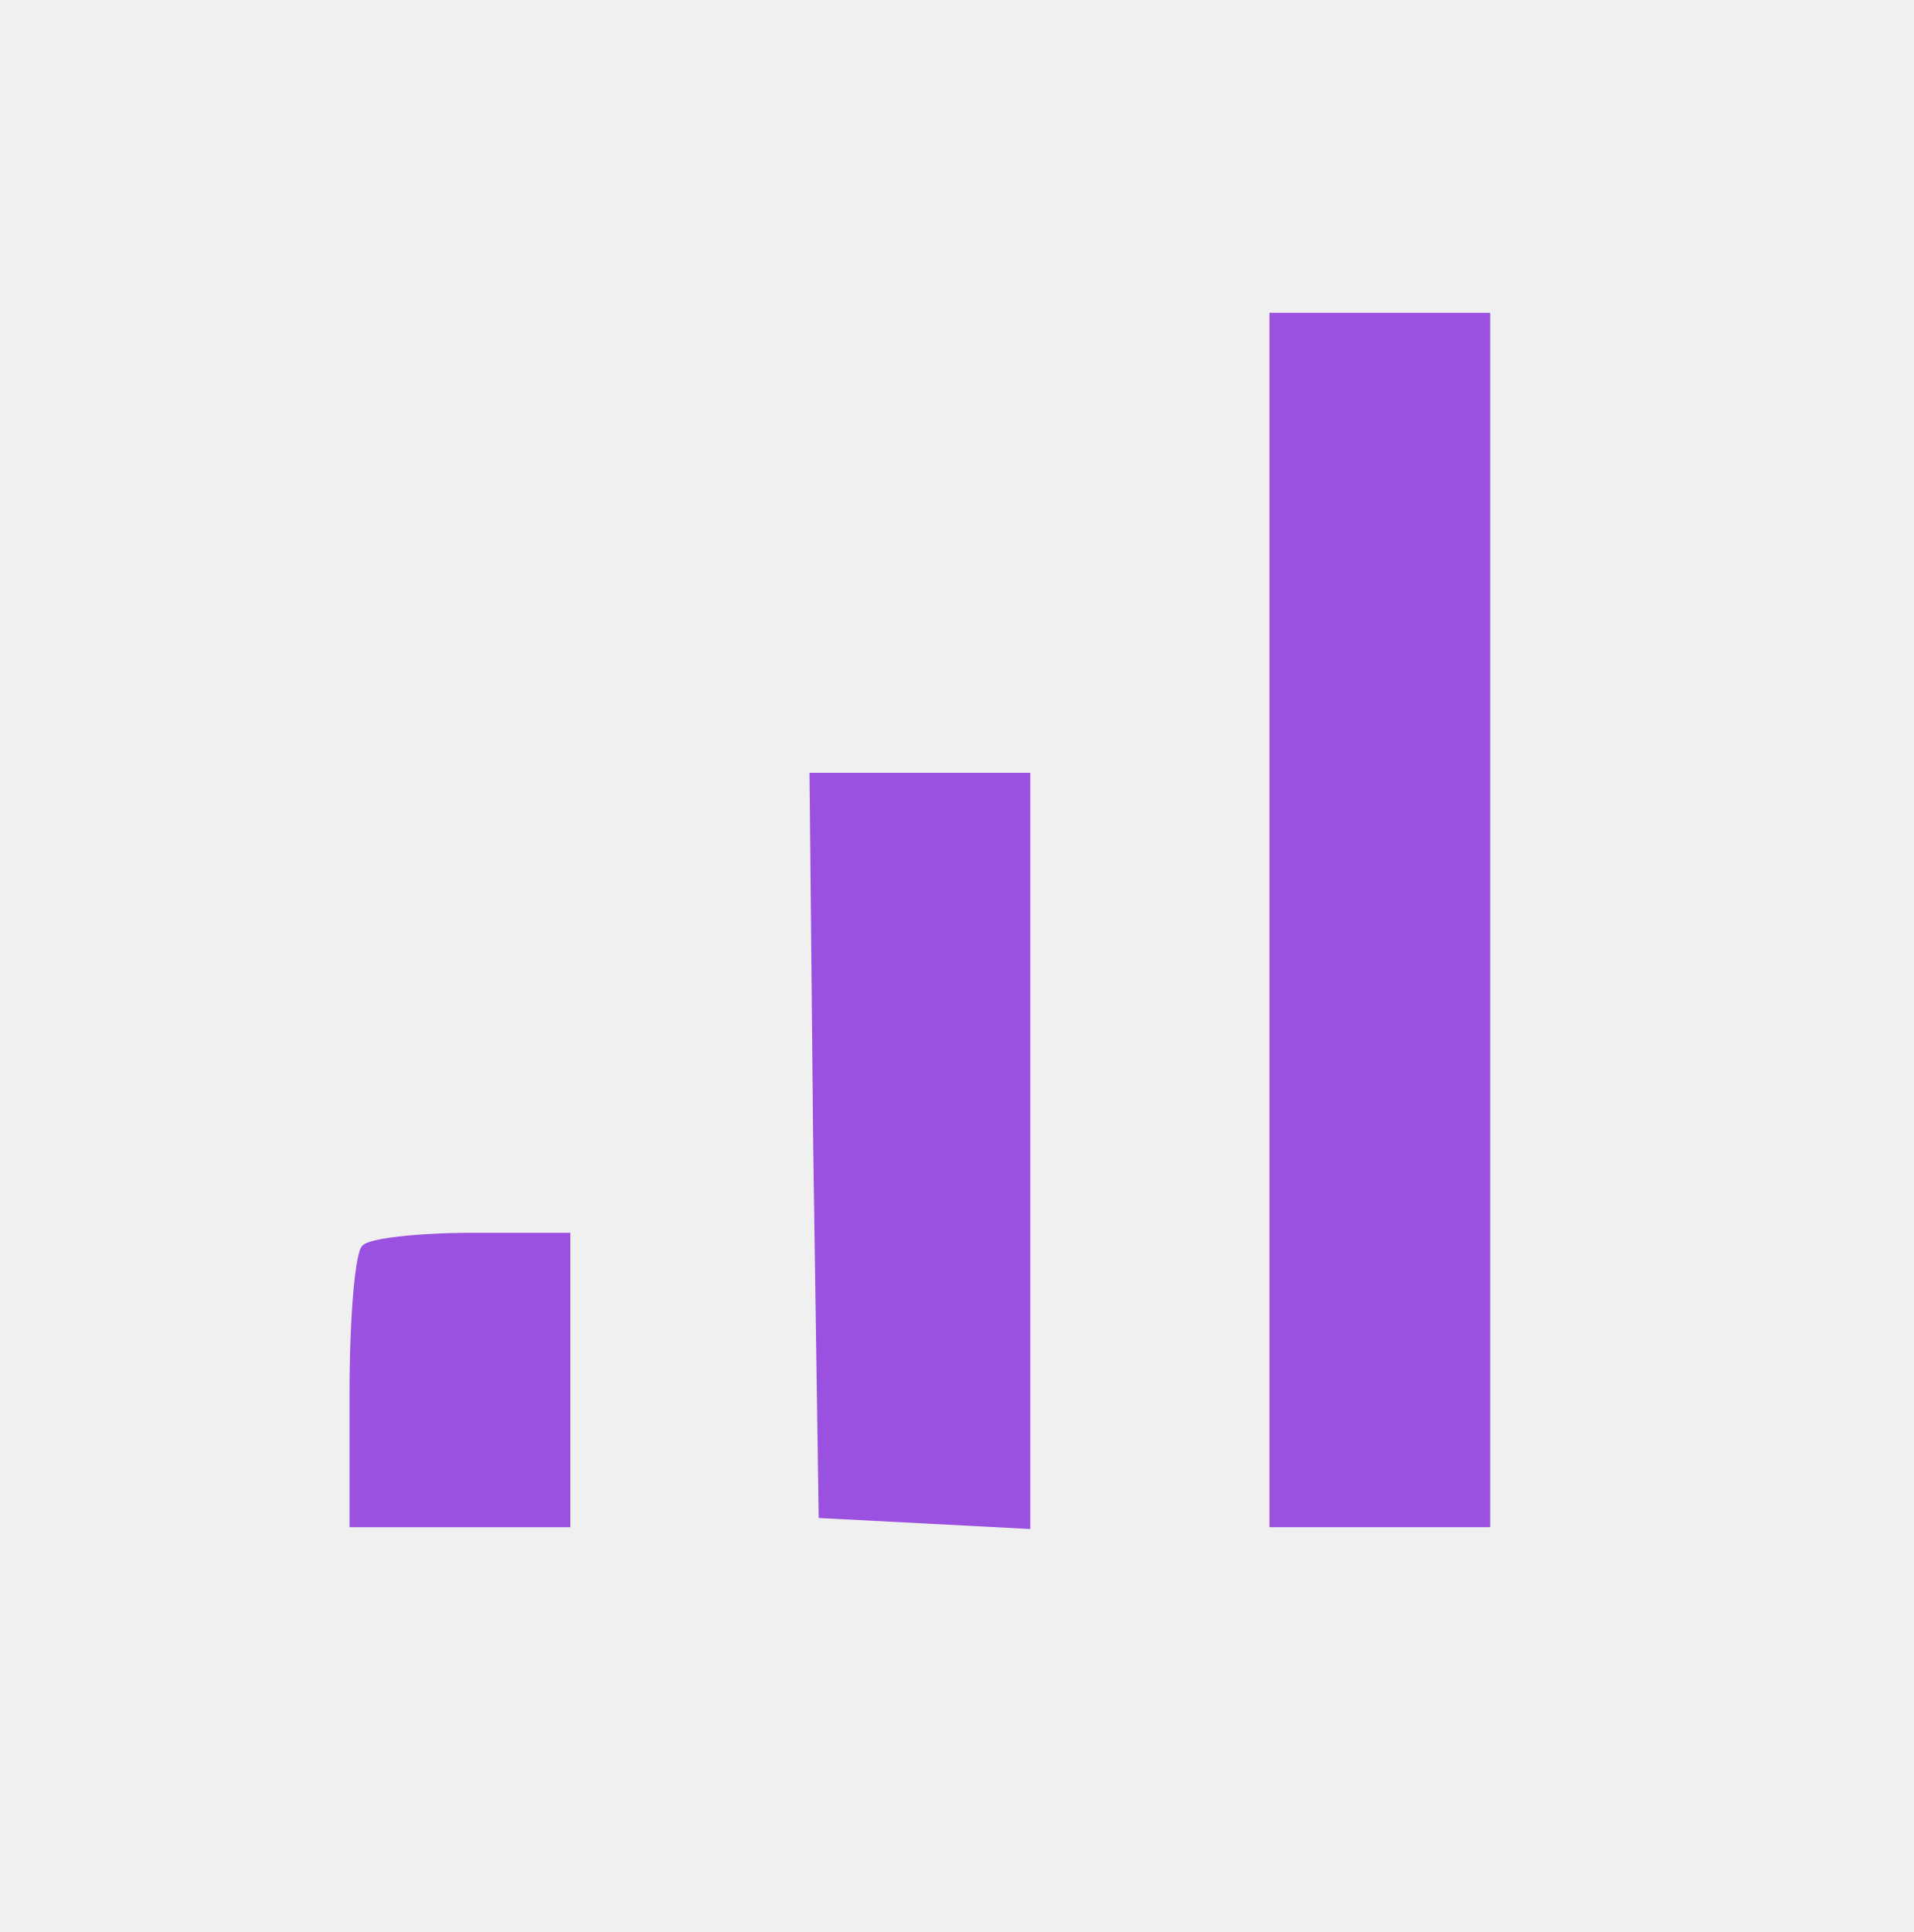
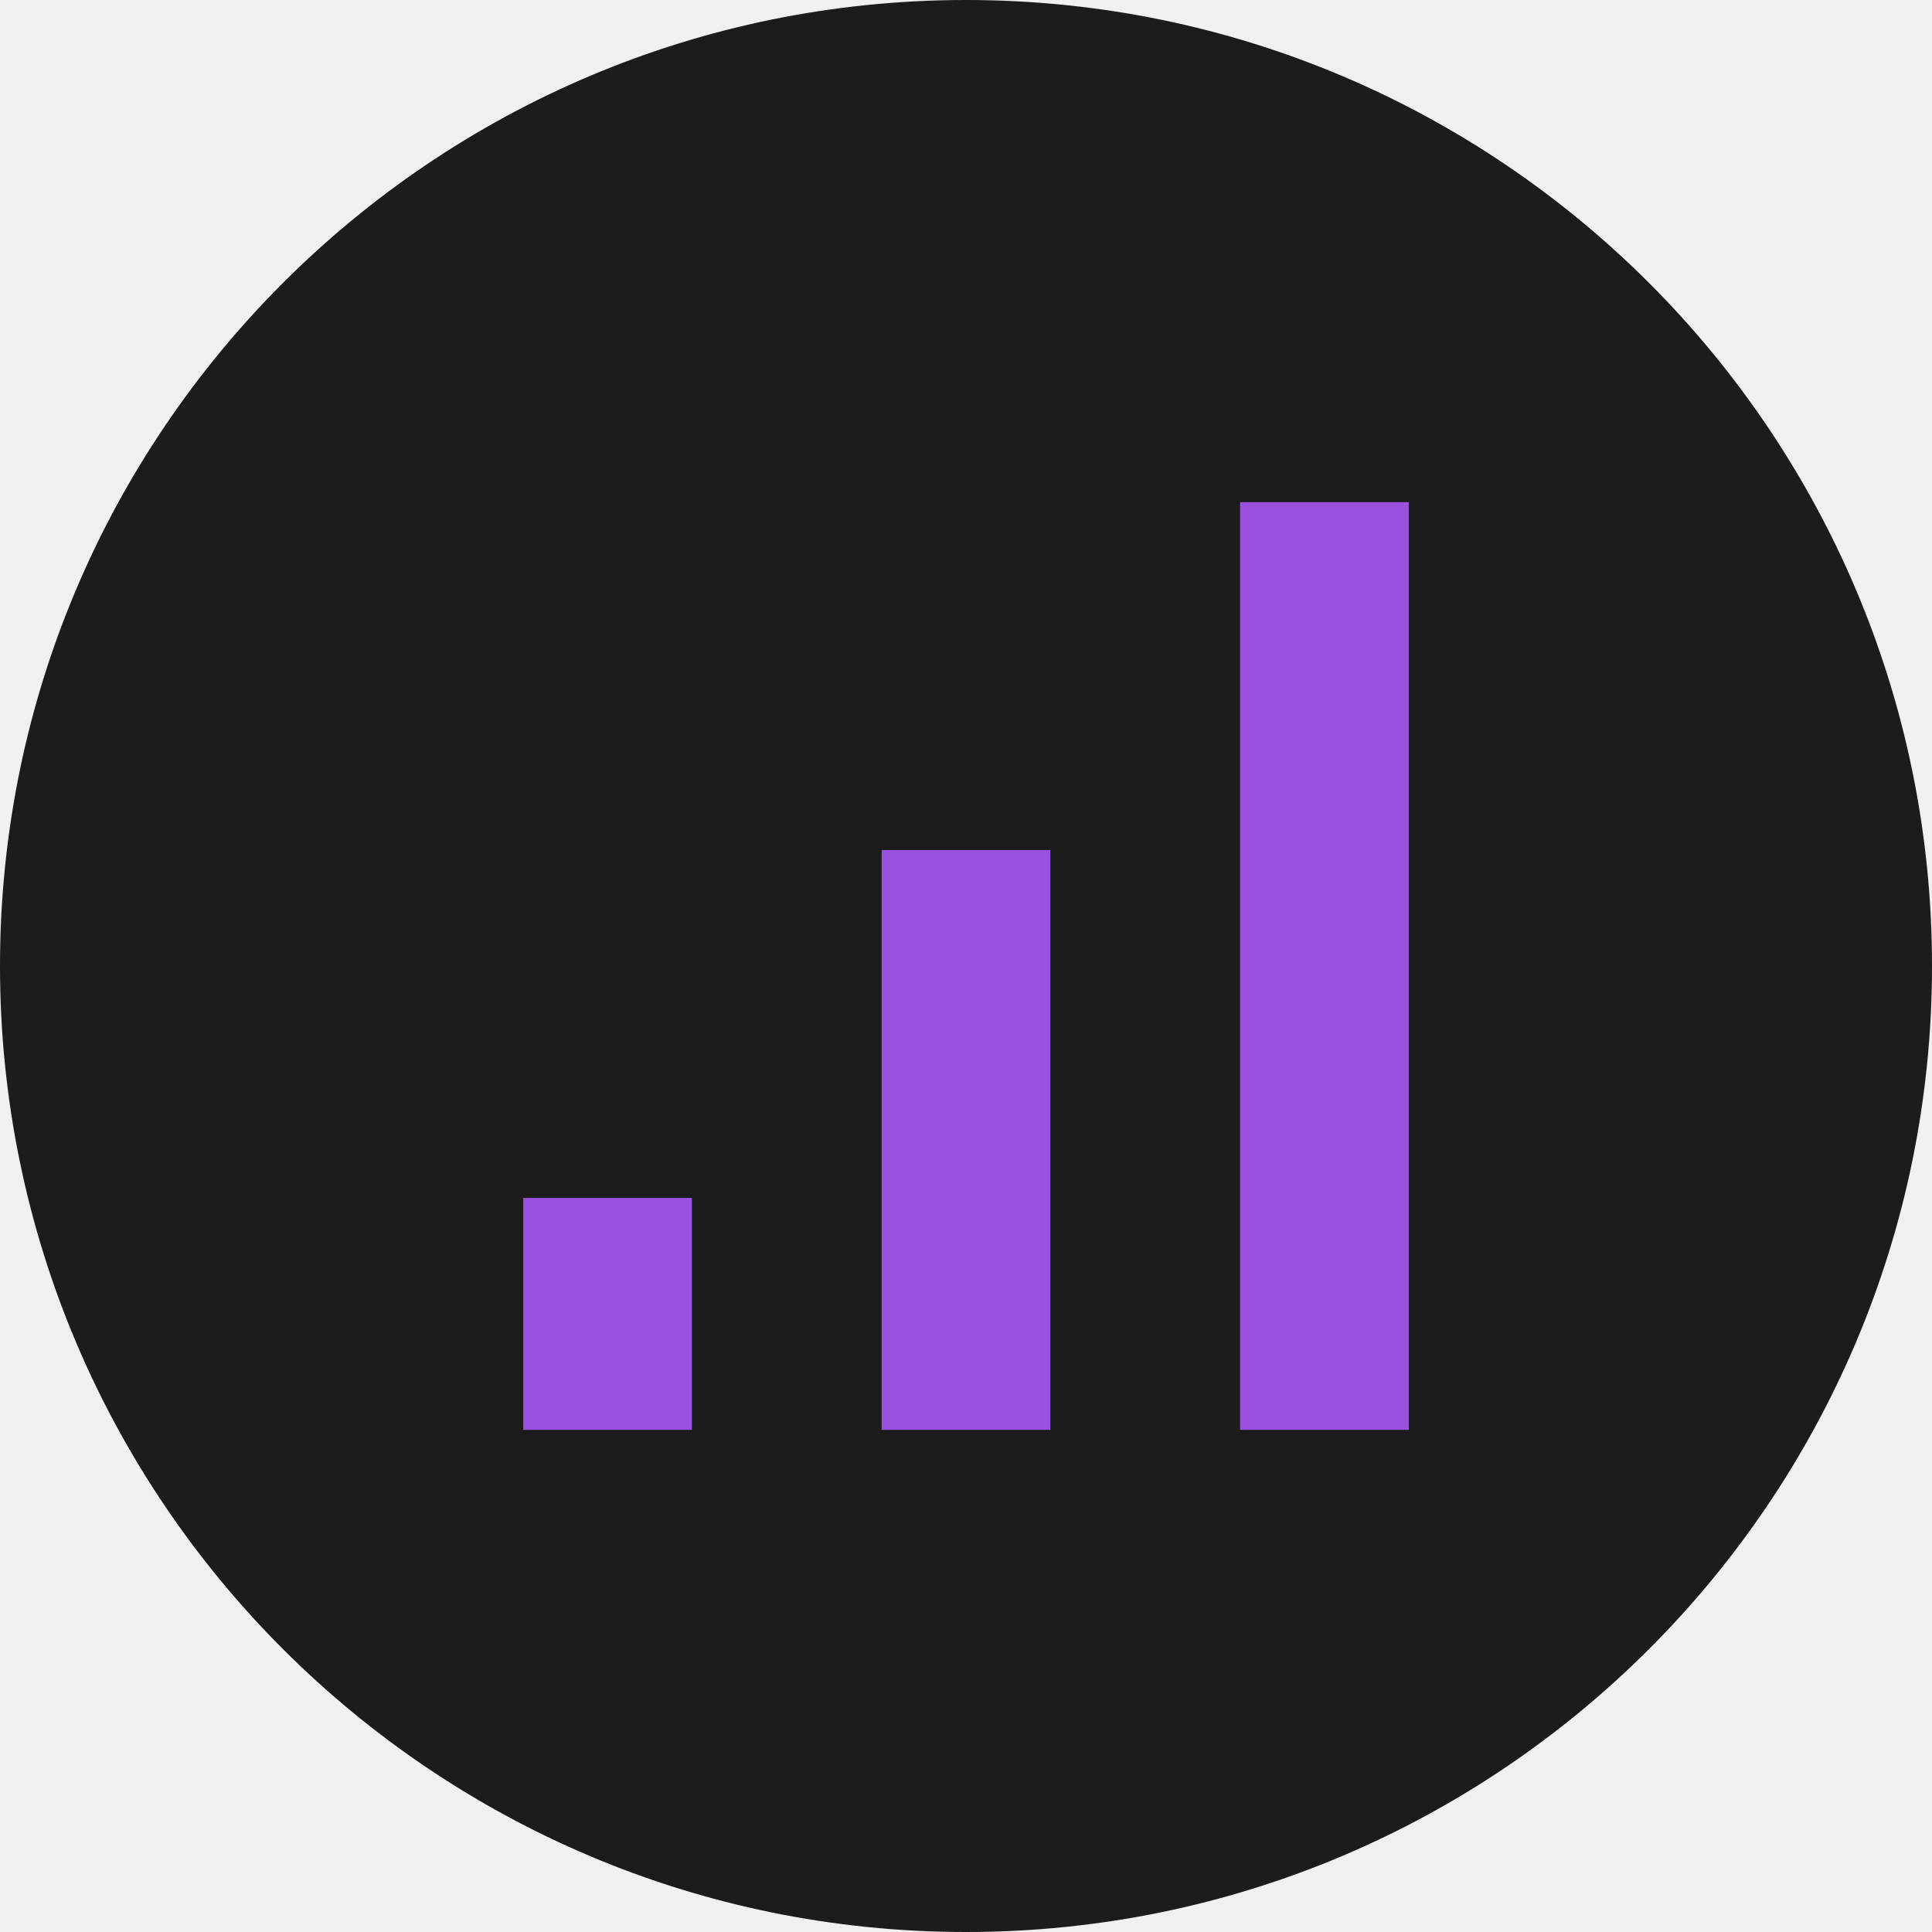
- <svg xmlns="http://www.w3.org/2000/svg" version="1.0" width="104pt" height="105pt" viewBox="0 0 104 105" preserveAspectRatio="xMidYMid meet">
-   <g transform="translate(0,105) scale(0.1,-0.1)" fill="#9B51E0" stroke="none">
-     <path d="M690 550 l0 -330 60 0 60 0 0 330 0 330 -60 0 -60 0 0 -330z" />
-     <path d="M442 428 l3 -203 58 -3 57 -3 0 206 0 205 -60 0 -60 0 2 -202z" />
-     <path d="M197 373 c-4 -3 -7 -39 -7 -80 l0 -73 60 0 60 0 0 80 0 80 -53 0              c-30 0 -57 -3 -60 -7z" />
+ <svg xmlns="http://www.w3.org/2000/svg" width="240" height="240" viewBox="0 0 240 240" fill="none">
+   <g clip-path="url(#clip0_7589_52952)">
+     <circle cx="120" cy="120" r="120" fill="#1C1C1C" />
+     <rect x="65" y="148.81" width="20.952" height="28.809" fill="#9B51E0" />
+     <rect x="109.524" y="105.595" width="20.952" height="72.024" fill="#9B51E0" />
+     <rect x="154.048" y="62.381" width="20.952" height="115.238" fill="#9B51E0" />
  </g>
+   <defs>
+     <clipPath id="clip0_7589_52952">
+       <rect width="240" height="240" fill="white" />
+     </clipPath>
+   </defs>
</svg>
